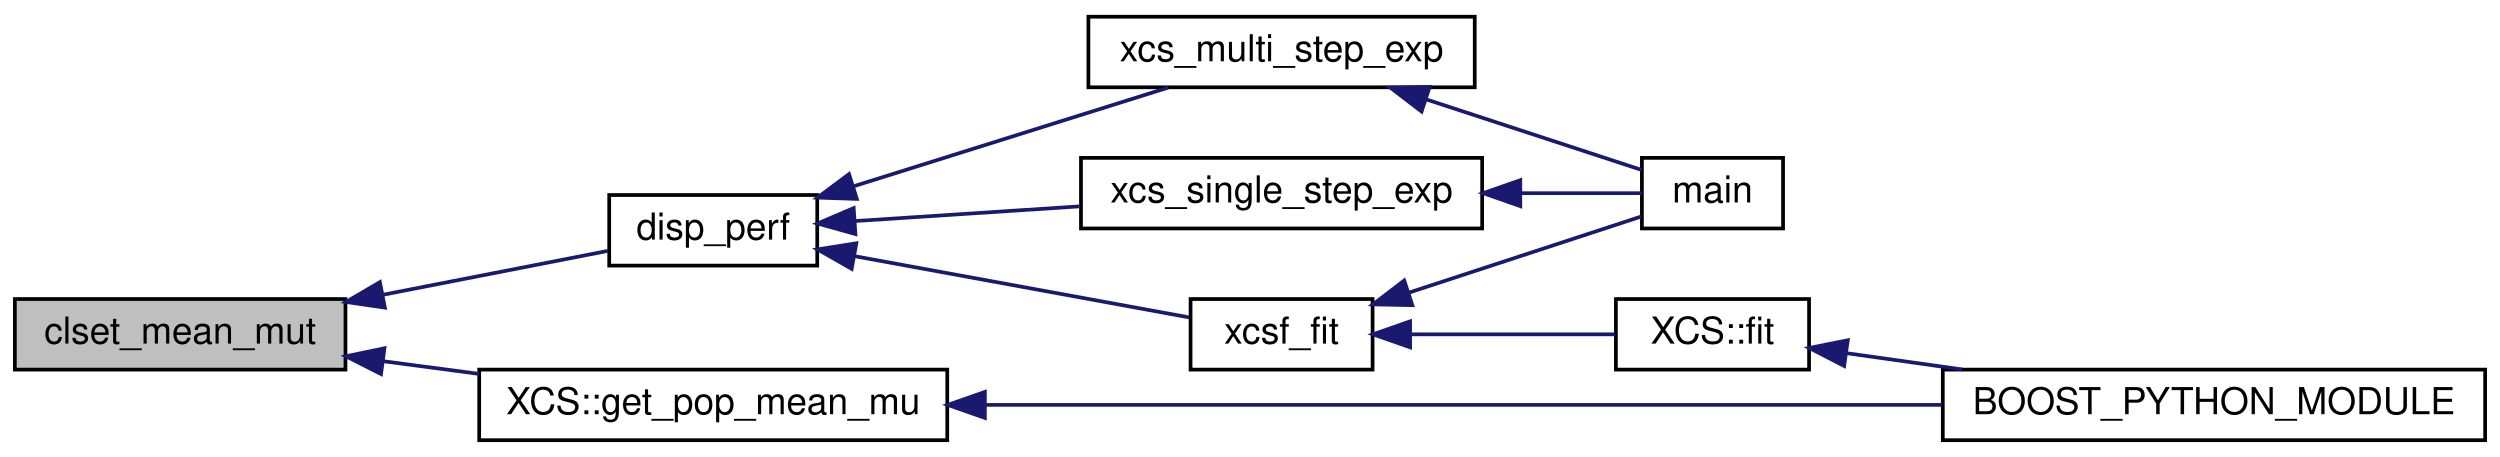
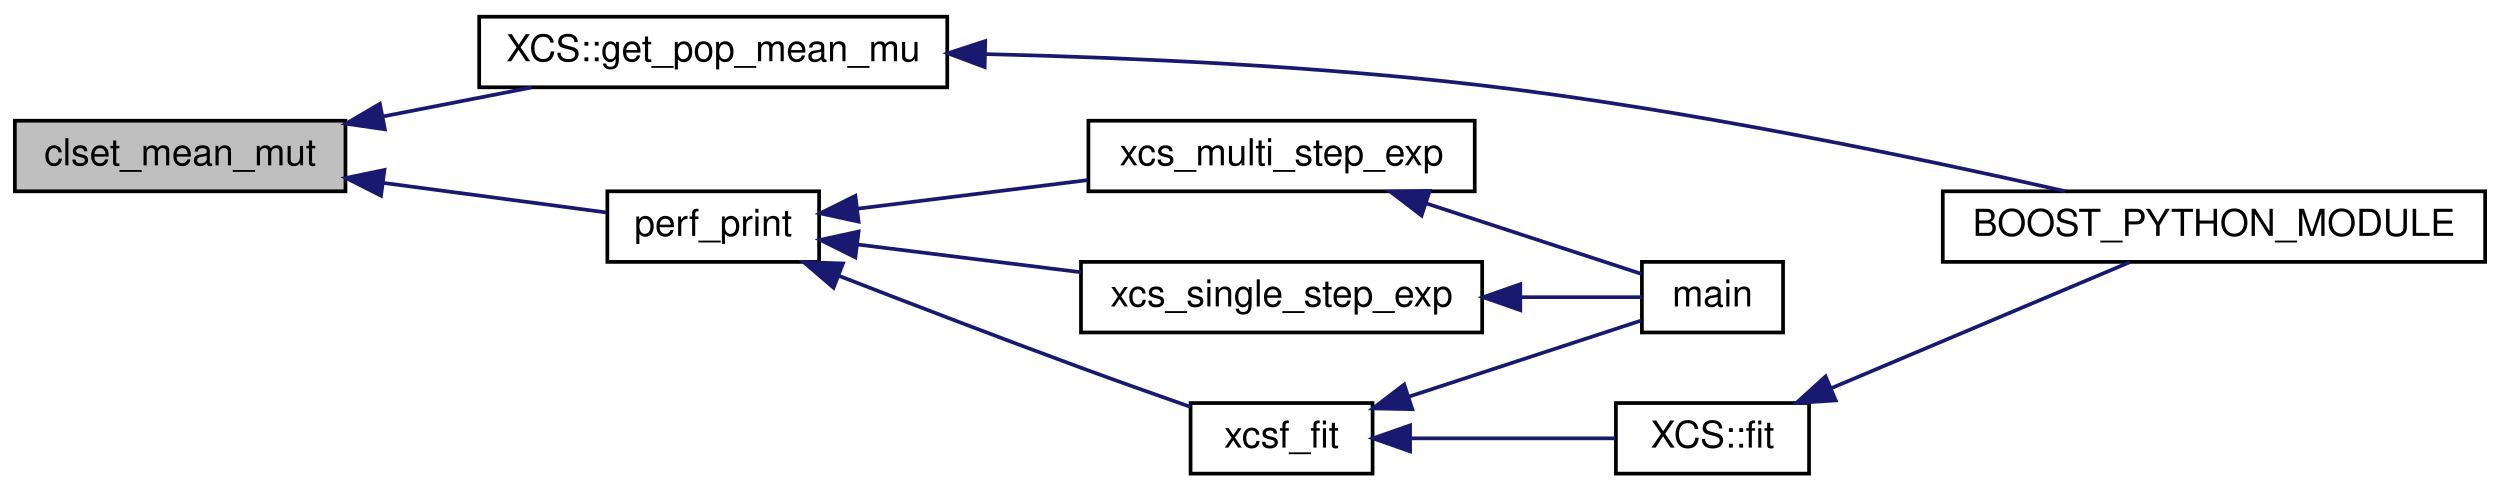
- <svg xmlns="http://www.w3.org/2000/svg" xmlns:xlink="http://www.w3.org/1999/xlink" width="673pt" height="123pt" viewBox="0.00 0.00 673.00 123.00">
-   <g id="graph0" class="graph" transform="scale(1 1) rotate(0) translate(4 119)">
+ <svg xmlns="http://www.w3.org/2000/svg" xmlns:xlink="http://www.w3.org/1999/xlink" width="673pt" height="132pt" viewBox="0.00 0.00 673.00 132.00">
+   <g id="graph0" class="graph" transform="scale(1 1) rotate(0) translate(4 128)">
    <g id="node1" class="node">
-       <polygon fill="#bfbfbf" stroke="#000000" points="0,-19.5 0,-38.5 89,-38.5 89,-19.5 0,-19.5" />
-       <text text-anchor="middle" x="44.5" y="-26.5" font-family="Helvetica,sans-Serif" font-size="10.00" fill="#000000">clset_mean_mut</text>
+       <polygon fill="#bfbfbf" stroke="#000000" points="0,-76.5 0,-95.5 89,-95.5 89,-76.5 0,-76.5" />
+       <text text-anchor="middle" x="44.5" y="-83.5" font-family="Helvetica,sans-Serif" font-size="10.00" fill="#000000">clset_mean_mut</text>
    </g>
    <g id="node2" class="node">
      <g id="a_node2">
-         <a xlink:href="perf_8h.html#a1dc35fd7c0bb92df97bfaa037976253f" target="_top" xlink:title="Displays the current training and test performance. ">
-           <polygon fill="none" stroke="#000000" points="160,-47.5 160,-66.5 216,-66.5 216,-47.5 160,-47.5" />
-           <text text-anchor="middle" x="188" y="-54.5" font-family="Helvetica,sans-Serif" font-size="10.00" fill="#000000">disp_perf</text>
+         <a xlink:href="structXCS.html#ace49dc0f9b87c965755db24ab532795e" target="_top" xlink:title="XCS::get_pop_mean_mu">
+           <polygon fill="none" stroke="#000000" points="125,-104.5 125,-123.5 251,-123.5 251,-104.5 125,-104.5" />
+           <text text-anchor="middle" x="188" y="-111.5" font-family="Helvetica,sans-Serif" font-size="10.00" fill="#000000">XCS::get_pop_mean_mu</text>
        </a>
      </g>
    </g>
    <g id="edge1" class="edge">
-       <path fill="none" stroke="#191970" d="M99.064,-39.647C119.72,-43.677 142.396,-48.102 159.681,-51.474" />
-       <polygon fill="#191970" stroke="#191970" points="99.603,-36.186 89.118,-37.706 98.262,-43.056 99.603,-36.186" />
+       <path fill="none" stroke="#191970" d="M99.019,-96.638C112.22,-99.214 126.248,-101.951 139.169,-104.472" />
+       <polygon fill="#191970" stroke="#191970" points="99.603,-93.186 89.118,-94.706 98.262,-100.056 99.603,-93.186" />
+     </g>
+     <g id="node4" class="node">
+       <g id="a_node4">
+         <a xlink:href="perf_8h.html#a2457f127a3d536558d3bbd2d3bd0686d" target="_top" xlink:title="Displays the current training and test performance. ">
+           <polygon fill="none" stroke="#000000" points="159.5,-57.5 159.5,-76.5 216.5,-76.5 216.5,-57.5 159.5,-57.5" />
+           <text text-anchor="middle" x="188" y="-64.5" font-family="Helvetica,sans-Serif" font-size="10.00" fill="#000000">perf_print</text>
+         </a>
+       </g>
+     </g>
+     <g id="edge3" class="edge">
+       <path fill="none" stroke="#191970" d="M99.271,-78.748C119.7,-76.043 142.078,-73.08 159.249,-70.807" />
+       <polygon fill="#191970" stroke="#191970" points="98.572,-75.31 89.118,-80.092 99.491,-82.249 98.572,-75.31" />
+     </g>
+     <g id="node3" class="node">
+       <g id="a_node3">
+         <a xlink:href="python__wrapper_8cpp.html#afbdcc1358036a0b83a6b239da2b098a2" target="_top" xlink:title="BOOST_PYTHON_MODULE">
+           <polygon fill="none" stroke="#000000" points="519,-57.5 519,-76.5 665,-76.5 665,-57.5 519,-57.5" />
+           <text text-anchor="middle" x="592" y="-64.5" font-family="Helvetica,sans-Serif" font-size="10.00" fill="#000000">BOOST_PYTHON_MODULE</text>
+         </a>
+       </g>
+     </g>
+     <g id="edge2" class="edge">
+       <path fill="none" stroke="#191970" d="M261.276,-113.436C300.968,-112.471 350.797,-110.196 395,-105 449.831,-98.555 512.283,-85.524 551.9,-76.533" />
+       <polygon fill="#191970" stroke="#191970" points="261.072,-109.939 251.152,-113.659 261.227,-116.938 261.072,-109.939" />
+     </g>
+     <g id="node5" class="node">
+       <g id="a_node5">
+         <a xlink:href="xcs__multi__step_8h.html#acc29d4a55dbd56c16ea5f19f15a7c677" target="_top" xlink:title="Executes a multi-step reinforcement learning experiment. ">
+           <polygon fill="none" stroke="#000000" points="289,-76.5 289,-95.5 393,-95.5 393,-76.5 289,-76.5" />
+           <text text-anchor="middle" x="341" y="-83.5" font-family="Helvetica,sans-Serif" font-size="10.00" fill="#000000">xcs_multi_step_exp</text>
+         </a>
+       </g>
+     </g>
+     <g id="edge4" class="edge">
+       <path fill="none" stroke="#191970" d="M226.775,-71.815C245.599,-74.153 268.487,-76.995 288.817,-79.52" />
+       <polygon fill="#191970" stroke="#191970" points="227.133,-68.333 216.778,-70.574 226.27,-75.279 227.133,-68.333" />
+     </g>
+     <g id="node7" class="node">
+       <g id="a_node7">
+         <a xlink:href="xcs__single__step_8h.html#a39a031bf59eaa9b33e30e614610dcda8" target="_top" xlink:title="Executes a single-step reinforcement learning experiment. ">
+           <polygon fill="none" stroke="#000000" points="287,-38.5 287,-57.5 395,-57.5 395,-38.5 287,-38.5" />
+           <text text-anchor="middle" x="341" y="-45.5" font-family="Helvetica,sans-Serif" font-size="10.00" fill="#000000">xcs_single_step_exp</text>
+         </a>
+       </g>
+     </g>
+     <g id="edge6" class="edge">
+       <path fill="none" stroke="#191970" d="M226.762,-62.186C245.016,-59.92 267.094,-57.178 286.957,-54.711" />
+       <polygon fill="#191970" stroke="#191970" points="226.27,-58.721 216.778,-63.426 227.133,-65.667 226.27,-58.721" />
+     </g>
+     <g id="node8" class="node">
+       <g id="a_node8">
+         <a xlink:href="xcsf_8h.html#aee465caea59599a71fc69528598156cb" target="_top" xlink:title="Executes MAX_TRIALS number of XCSF learning iterations using the training. data and test iterations u...">
+           <polygon fill="none" stroke="#000000" points="316.5,-.5 316.5,-19.5 365.5,-19.5 365.5,-.5 316.5,-.5" />
+           <text text-anchor="middle" x="341" y="-7.5" font-family="Helvetica,sans-Serif" font-size="10.00" fill="#000000">xcsf_fit</text>
+         </a>
+       </g>
+     </g>
+     <g id="edge8" class="edge">
+       <path fill="none" stroke="#191970" d="M221.803,-53.754C240.894,-46.342 265.223,-37.009 287,-29 296.607,-25.467 307.225,-21.701 316.486,-18.462" />
+       <polygon fill="#191970" stroke="#191970" points="220.388,-50.549 212.339,-57.438 222.927,-57.072 220.388,-50.549" />
+     </g>
+     <g id="node6" class="node">
+       <g id="a_node6">
+         <a xlink:href="main_8c.html#a3c04138a5bfe5d72780bb7e82a18e627" target="_top" xlink:title="main">
+           <polygon fill="none" stroke="#000000" points="438,-38.5 438,-57.5 476,-57.5 476,-38.5 438,-38.5" />
+           <text text-anchor="middle" x="457" y="-45.5" font-family="Helvetica,sans-Serif" font-size="10.00" fill="#000000">main</text>
+         </a>
+       </g>
+     </g>
+     <g id="edge5" class="edge">
+       <path fill="none" stroke="#191970" d="M379.848,-73.274C399.391,-66.872 422.203,-59.399 437.926,-54.248" />
+       <polygon fill="#191970" stroke="#191970" points="378.685,-69.972 370.272,-76.411 380.864,-76.624 378.685,-69.972" />
+     </g>
+     <g id="edge7" class="edge">
+       <path fill="none" stroke="#191970" d="M405.33,-48C417.266,-48 428.84,-48 437.997,-48" />
+       <polygon fill="#191970" stroke="#191970" points="405.264,-44.5 395.264,-48 405.264,-51.5 405.264,-44.5" />
+     </g>
+     <g id="edge9" class="edge">
+       <path fill="none" stroke="#191970" d="M375.188,-21.199C395.613,-27.89 420.806,-36.143 437.796,-41.709" />
+       <polygon fill="#191970" stroke="#191970" points="376.193,-17.846 365.601,-18.059 374.014,-24.498 376.193,-17.846" />
    </g>
    <g id="node9" class="node">
      <g id="a_node9">
-         <a xlink:href="structXCS.html#ace49dc0f9b87c965755db24ab532795e" target="_top" xlink:title="XCS::get_pop_mean_mu">
-           <polygon fill="none" stroke="#000000" points="125,-.5 125,-19.5 251,-19.5 251,-.5 125,-.5" />
-           <text text-anchor="middle" x="188" y="-7.5" font-family="Helvetica,sans-Serif" font-size="10.00" fill="#000000">XCS::get_pop_mean_mu</text>
+         <a xlink:href="structXCS.html#ad2ccafe59d2b4ae6d0e1cbc15edee53c" target="_top" xlink:title="XCS::fit">
+           <polygon fill="none" stroke="#000000" points="431,-.5 431,-19.5 483,-19.5 483,-.5 431,-.5" />
+           <text text-anchor="middle" x="457" y="-7.5" font-family="Helvetica,sans-Serif" font-size="10.00" fill="#000000">XCS::fit</text>
        </a>
      </g>
    </g>
    <g id="edge10" class="edge">
-       <path fill="none" stroke="#191970" d="M99.196,-21.758C107.622,-20.642 116.381,-19.483 124.971,-18.345" />
-       <polygon fill="#191970" stroke="#191970" points="98.572,-18.31 89.118,-23.092 99.491,-25.25 98.572,-18.31" />
-     </g>
-     <g id="node3" class="node">
-       <g id="a_node3">
-         <a xlink:href="xcs__multi__step_8h.html#acc29d4a55dbd56c16ea5f19f15a7c677" target="_top" xlink:title="Executes a multi-step reinforcement learning experiment. ">
-           <polygon fill="none" stroke="#000000" points="289,-95.5 289,-114.5 393,-114.5 393,-95.5 289,-95.5" />
-           <text text-anchor="middle" x="341" y="-102.5" font-family="Helvetica,sans-Serif" font-size="10.00" fill="#000000">xcs_multi_step_exp</text>
-         </a>
-       </g>
-     </g>
-     <g id="edge2" class="edge">
-       <path fill="none" stroke="#191970" d="M225.63,-68.805C251.743,-76.998 286.084,-87.772 310.492,-95.429" />
-       <polygon fill="#191970" stroke="#191970" points="226.652,-65.458 216.063,-65.804 224.556,-72.137 226.652,-65.458" />
-     </g>
-     <g id="node5" class="node">
-       <g id="a_node5">
-         <a xlink:href="xcs__single__step_8h.html#a39a031bf59eaa9b33e30e614610dcda8" target="_top" xlink:title="Executes a single-step reinforcement learning experiment. ">
-           <polygon fill="none" stroke="#000000" points="287,-57.5 287,-76.5 395,-76.5 395,-57.5 287,-57.5" />
-           <text text-anchor="middle" x="341" y="-64.5" font-family="Helvetica,sans-Serif" font-size="10.00" fill="#000000">xcs_single_step_exp</text>
-         </a>
-       </g>
-     </g>
-     <g id="edge4" class="edge">
-       <path fill="none" stroke="#191970" d="M226.075,-59.489C244.41,-60.687 266.722,-62.145 286.792,-63.457" />
-       <polygon fill="#191970" stroke="#191970" points="226.27,-55.994 216.063,-58.834 225.813,-62.979 226.27,-55.994" />
-     </g>
-     <g id="node6" class="node">
-       <g id="a_node6">
-         <a xlink:href="xcsf_8h.html#aee465caea59599a71fc69528598156cb" target="_top" xlink:title="Executes MAX_TRIALS number of XCSF learning iterations using the training. data and test iterations u...">
-           <polygon fill="none" stroke="#000000" points="316.5,-19.5 316.5,-38.5 365.5,-38.5 365.5,-19.5 316.5,-19.5" />
-           <text text-anchor="middle" x="341" y="-26.5" font-family="Helvetica,sans-Serif" font-size="10.00" fill="#000000">xcsf_fit</text>
-         </a>
-       </g>
-     </g>
-     <g id="edge6" class="edge">
-       <path fill="none" stroke="#191970" d="M225.971,-50.051C254.137,-44.897 291.733,-38.016 316.152,-33.547" />
-       <polygon fill="#191970" stroke="#191970" points="225.269,-46.621 216.063,-51.864 226.529,-53.507 225.269,-46.621" />
-     </g>
-     <g id="node4" class="node">
-       <g id="a_node4">
-         <a xlink:href="main_8c.html#a3c04138a5bfe5d72780bb7e82a18e627" target="_top" xlink:title="main">
-           <polygon fill="none" stroke="#000000" points="438,-57.5 438,-76.5 476,-76.5 476,-57.5 438,-57.5" />
-           <text text-anchor="middle" x="457" y="-64.5" font-family="Helvetica,sans-Serif" font-size="10.00" fill="#000000">main</text>
-         </a>
-       </g>
-     </g>
-     <g id="edge3" class="edge">
-       <path fill="none" stroke="#191970" d="M379.848,-92.274C399.391,-85.872 422.203,-78.399 437.926,-73.248" />
-       <polygon fill="#191970" stroke="#191970" points="378.685,-88.972 370.272,-95.411 380.864,-95.624 378.685,-88.972" />
-     </g>
-     <g id="edge5" class="edge">
-       <path fill="none" stroke="#191970" d="M405.33,-67C417.266,-67 428.84,-67 437.997,-67" />
-       <polygon fill="#191970" stroke="#191970" points="405.264,-63.5 395.264,-67 405.264,-70.5 405.264,-63.5" />
-     </g>
-     <g id="edge7" class="edge">
-       <path fill="none" stroke="#191970" d="M375.188,-40.199C395.613,-46.891 420.806,-55.143 437.796,-60.709" />
-       <polygon fill="#191970" stroke="#191970" points="376.193,-36.846 365.601,-37.059 374.014,-43.498 376.193,-36.846" />
-     </g>
-     <g id="node7" class="node">
-       <g id="a_node7">
-         <a xlink:href="structXCS.html#ad2ccafe59d2b4ae6d0e1cbc15edee53c" target="_top" xlink:title="XCS::fit">
-           <polygon fill="none" stroke="#000000" points="431,-19.5 431,-38.5 483,-38.5 483,-19.5 431,-19.5" />
-           <text text-anchor="middle" x="457" y="-26.5" font-family="Helvetica,sans-Serif" font-size="10.00" fill="#000000">XCS::fit</text>
-         </a>
-       </g>
-     </g>
-     <g id="edge8" class="edge">
-       <path fill="none" stroke="#191970" d="M376.057,-29C393.666,-29 414.638,-29 430.823,-29" />
-       <polygon fill="#191970" stroke="#191970" points="375.601,-25.5 365.601,-29 375.601,-32.5 375.601,-25.5" />
-     </g>
-     <g id="node8" class="node">
-       <g id="a_node8">
-         <a xlink:href="python__wrapper_8cpp.html#afbdcc1358036a0b83a6b239da2b098a2" target="_top" xlink:title="BOOST_PYTHON_MODULE">
-           <polygon fill="none" stroke="#000000" points="519,-.5 519,-19.5 665,-19.5 665,-.5 519,-.5" />
-           <text text-anchor="middle" x="592" y="-7.5" font-family="Helvetica,sans-Serif" font-size="10.00" fill="#000000">BOOST_PYTHON_MODULE</text>
-         </a>
-       </g>
-     </g>
-     <g id="edge9" class="edge">
-       <path fill="none" stroke="#191970" d="M493.033,-23.929C502.701,-22.568 513.479,-21.051 524.265,-19.533" />
-       <polygon fill="#191970" stroke="#191970" points="492.444,-20.477 483.029,-25.337 493.42,-27.409 492.444,-20.477" />
+       <path fill="none" stroke="#191970" d="M376.057,-10C393.666,-10 414.638,-10 430.823,-10" />
+       <polygon fill="#191970" stroke="#191970" points="375.601,-6.5 365.601,-10 375.601,-13.5 375.601,-6.5" />
    </g>
    <g id="edge11" class="edge">
-       <path fill="none" stroke="#191970" d="M261.162,-10C334.159,-10 445.683,-10 518.722,-10" />
-       <polygon fill="#191970" stroke="#191970" points="261.125,-6.5 251.125,-10 261.125,-13.5 261.125,-6.5" />
+       <path fill="none" stroke="#191970" d="M488.925,-23.479C513.655,-33.921 547.304,-48.129 569.33,-57.428" />
+       <polygon fill="#191970" stroke="#191970" points="490.17,-20.206 479.596,-19.541 487.447,-26.655 490.17,-20.206" />
    </g>
  </g>
</svg>
